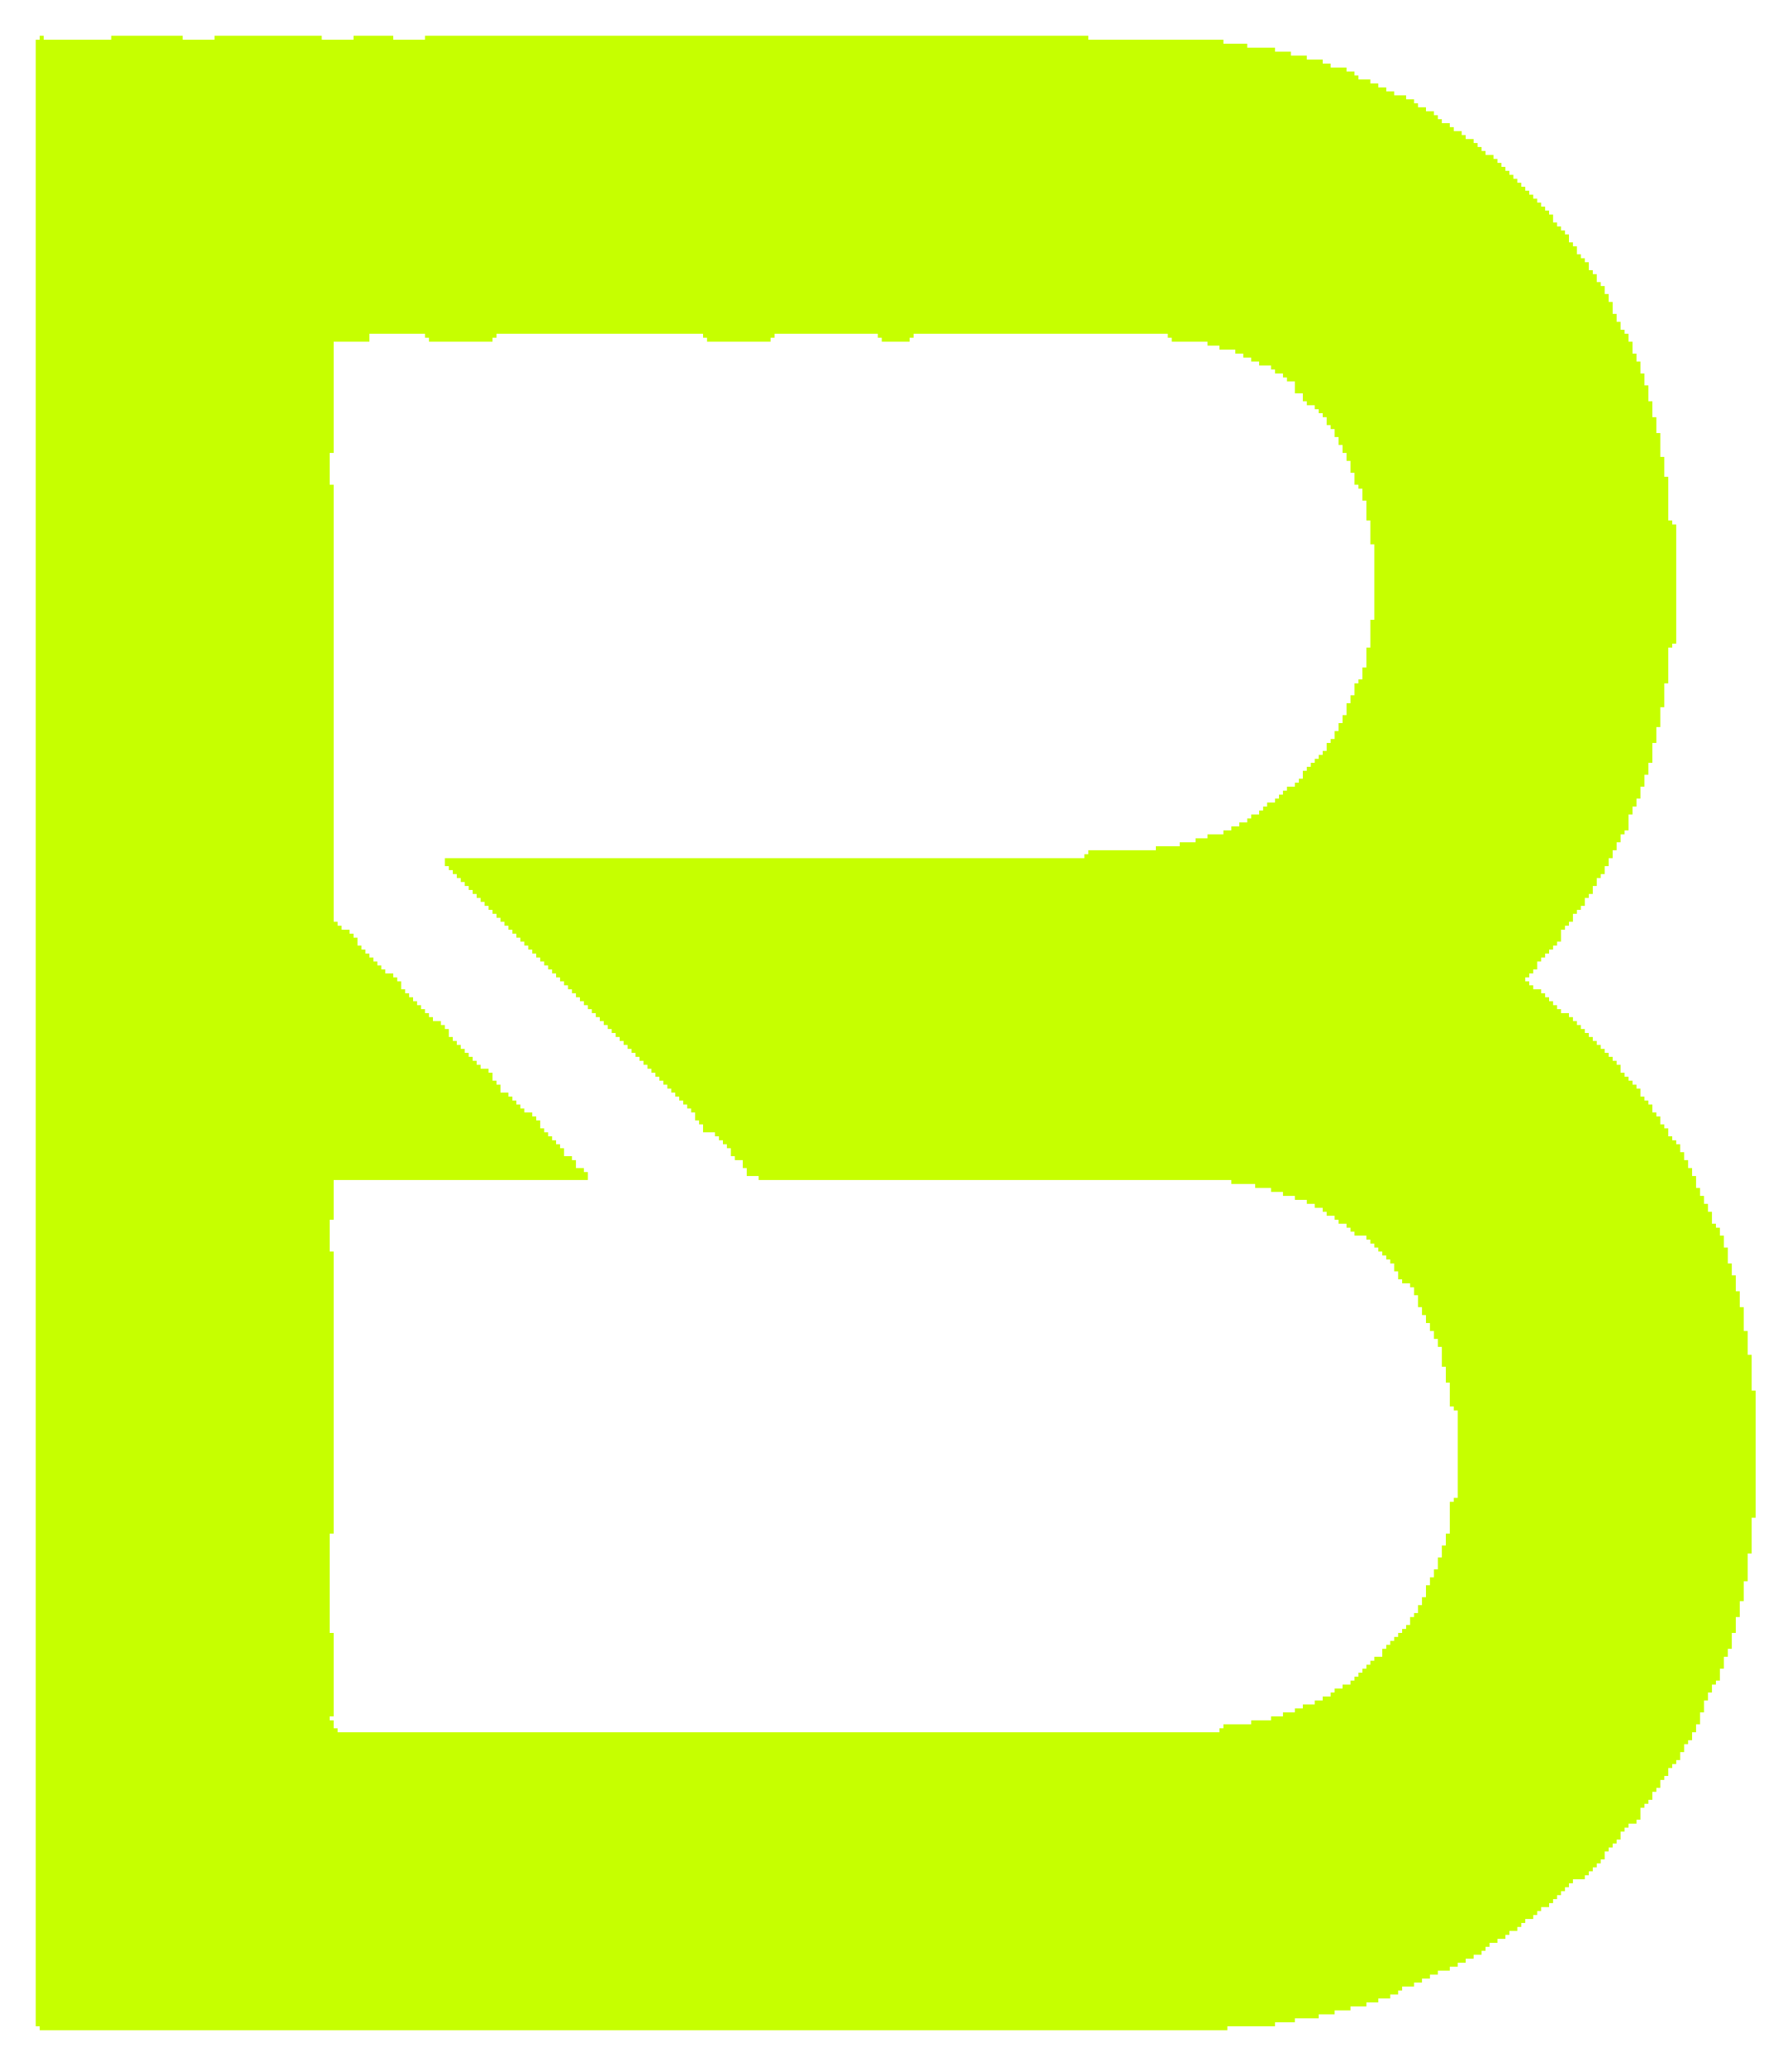
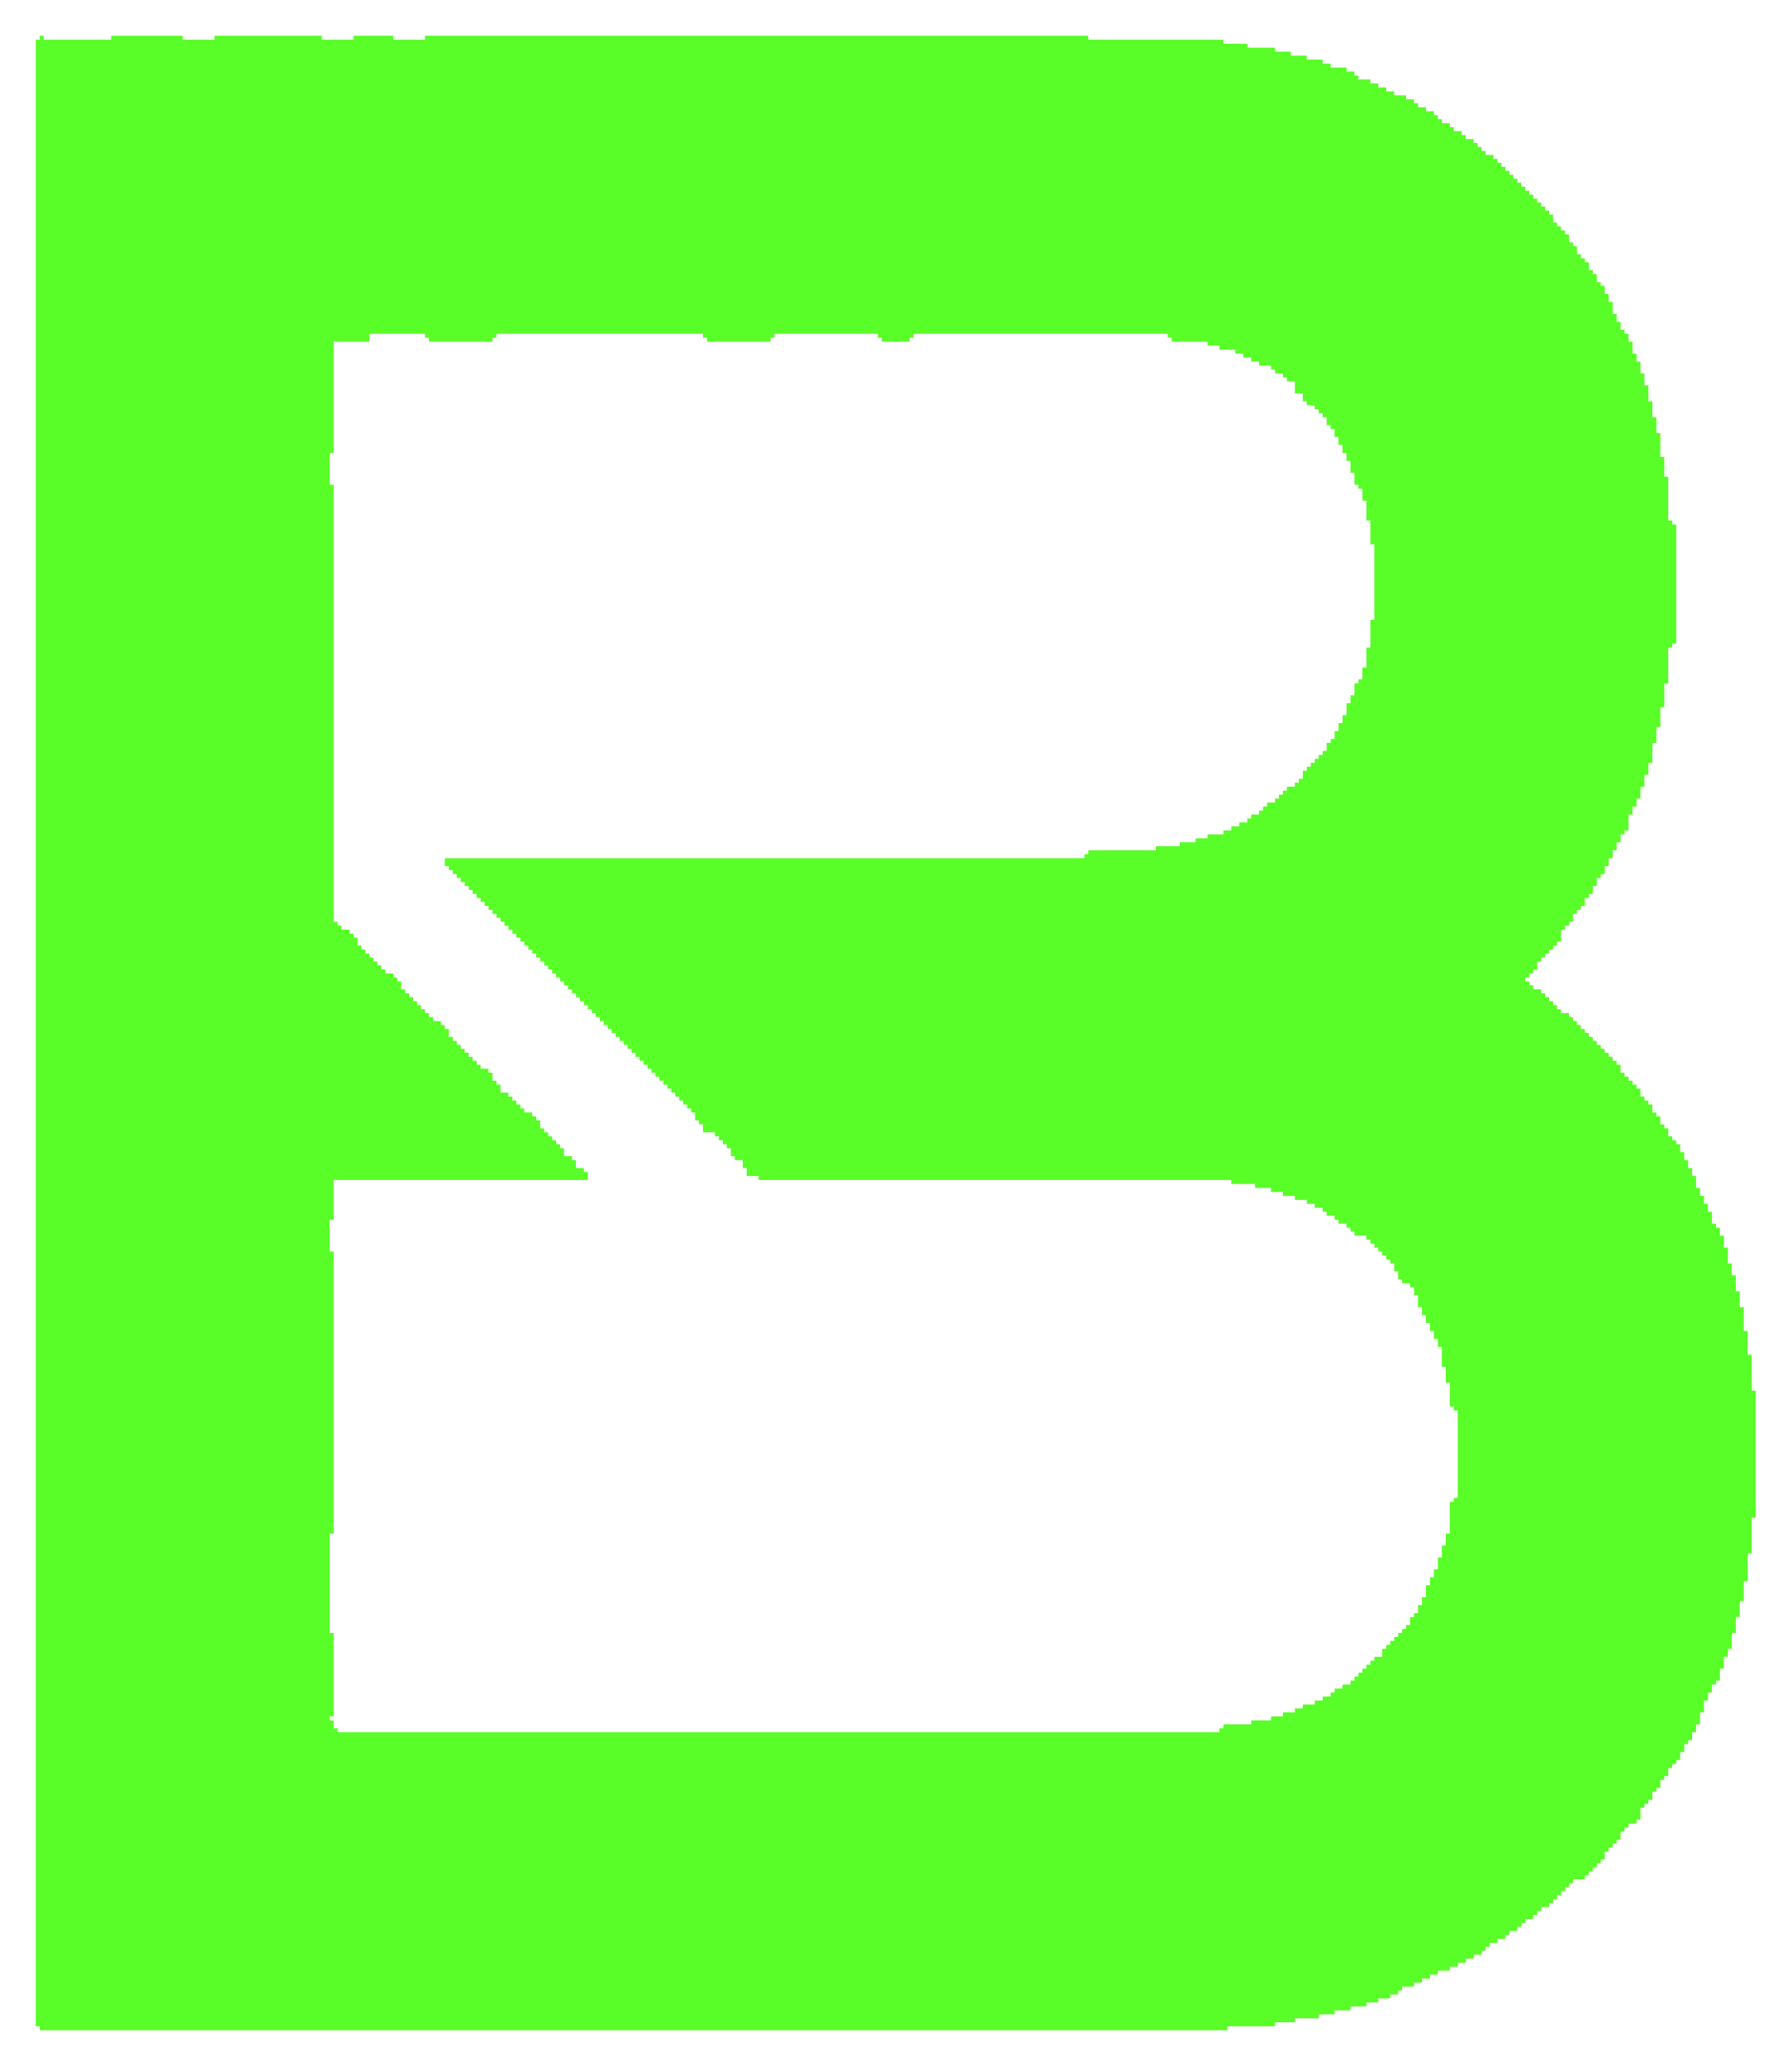
<svg xmlns="http://www.w3.org/2000/svg" width="451" height="520" viewBox="0 0 451 520">
-   <path fill="#C6FF00" d="M10 9h1v1h-1zM28 9h18v1h-18zM54 9h27v1h-27zM89 9h10v1h-10zM107 9h167v1h-167zM9 10h299v1h-299zM9 11h305v1h-305zM9 12h312v1h-312zM9 13h316v1h-316zM9 14h320v1h-320zM9 15h324v1h-324zM9 16h326v1h-326zM9 17h330v1h-330zM9 18h332v1h-332zM9 19h333v1h-333zM9 20h336v1h-336zM9 21h338v1h-338zM9 22h340v1h-340zM9 23h342v1h-342zM9 24h345v1h-345zM9 25h347v1h-347zM9 26h348v1h-348zM9 27h350v1h-350zM9 28h352v1h-352zM9 29h353v1h-353zM9 30h354v1h-354zM9 31h356v1h-356zM9 32h357v1h-357zM9 33h359v1h-359zM9 34h360v1h-360zM9 35h362v1h-362zM9 36h363v1h-363zM9 37h364v1h-364zM9 38h365v1h-365zM9 39h367v1h-367zM9 40h368v1h-368zM9 41h369v1h-369zM9 42h370v1h-370zM9 43h371v1h-371zM9 44h372v1h-372zM9 45h373v1h-373zM9 46h374v1h-374zM9 47h375v1h-375zM9 48h376v1h-376zM9 49h377v1h-377zM9 50h378v1h-378zM9 51h379v1h-379zM9 52h380v1h-380zM9 53h381v1h-381zM9 54h382v1h-382zM9 55h382v1h-382zM9 56h383v1h-383zM9 57h384v1h-384zM9 58h385v1h-385zM9 59h386v1h-386zM9 60h386v1h-386zM9 61h387v1h-387zM9 62h388v1h-388zM9 63h388v1h-388zM9 64h389v1h-389zM9 65h390v1h-390zM9 66h391v1h-391zM9 67h391v1h-391zM9 68h392v1h-392zM9 69h393v1h-393zM9 70h393v1h-393zM9 71h394v1h-394zM9 72h395v1h-395zM9 73h395v1h-395zM9 74h396v1h-396zM9 75h396v1h-396zM9 76h397v1h-397zM9 77h397v1h-397zM9 78h397v1h-397zM9 79h398v1h-398zM9 80h398v1h-398zM9 81h399v1h-399zM9 82h399v1h-399zM9 83h400v1h-400zM9 84h84v1h-84zM107 84h18v1h-18zM177 84h18v1h-18zM221 84h9v1h-9zM294 84h116v1h-116zM9 85h84v1h-84zM108 85h16v1h-16zM178 85h16v1h-16zM222 85h7v1h-7zM295 85h115v1h-115zM9 86h75v1h-75zM304 86h107v1h-107zM9 87h75v1h-75zM307 87h104v1h-104zM9 88h75v1h-75zM311 88h100v1h-100zM9 89h75v1h-75zM313 89h99v1h-99zM9 90h75v1h-75zM315 90h97v1h-97zM9 91h75v1h-75zM317 91h96v1h-96zM9 92h75v1h-75zM320 92h93v1h-93zM9 93h75v1h-75zM321 93h92v1h-92zM9 94h75v1h-75zM323 94h91v1h-91zM9 95h75v1h-75zM324 95h90v1h-90zM9 96h75v1h-75zM326 96h88v1h-88zM9 97h75v1h-75zM326 97h89v1h-89zM9 98h75v1h-75zM326 98h89v1h-89zM9 99h75v1h-75zM328 99h87v1h-87zM9 100h75v1h-75zM328 100h87v1h-87zM9 101h75v1h-75zM329 101h87v1h-87zM9 102h75v1h-75zM331 102h85v1h-85zM9 103h75v1h-75zM332 103h84v1h-84zM9 104h75v1h-75zM333 104h83v1h-83zM9 105h75v1h-75zM334 105h83v1h-83zM9 106h75v1h-75zM334 106h83v1h-83zM9 107h75v1h-75zM335 107h82v1h-82zM9 108h75v1h-75zM336 108h81v1h-81zM9 109h75v1h-75zM336 109h82v1h-82zM9 110h75v1h-75zM337 110h81v1h-81zM9 111h75v1h-75zM337 111h81v1h-81zM9 112h75v1h-75zM338 112h80v1h-80zM9 113h75v1h-75zM338 113h80v1h-80zM9 114h74v1h-74zM339 114h79v1h-79zM9 115h74v1h-74zM339 115h80v1h-80zM9 116h74v1h-74zM340 116h79v1h-79zM9 117h74v1h-74zM340 117h79v1h-79zM9 118h74v1h-74zM340 118h79v1h-79zM9 119h74v1h-74zM341 119h78v1h-78zM9 120h74v1h-74zM341 120h79v1h-79zM9 121h74v1h-74zM341 121h79v1h-79zM9 122h75v1h-75zM342 122h78v1h-78zM9 123h75v1h-75zM343 123h77v1h-77zM9 124h75v1h-75zM343 124h77v1h-77zM9 125h75v1h-75zM343 125h77v1h-77zM9 126h75v1h-75zM344 126h76v1h-76zM9 127h75v1h-75zM344 127h76v1h-76zM9 128h75v1h-75zM344 128h76v1h-76zM9 129h75v1h-75zM344 129h76v1h-76zM9 130h75v1h-75zM344 130h76v1h-76zM9 131h75v1h-75zM345 131h76v1h-76zM9 132h75v1h-75zM345 132h77v1h-77zM9 133h75v1h-75zM345 133h77v1h-77zM9 134h75v1h-75zM345 134h77v1h-77zM9 135h75v1h-75zM345 135h77v1h-77zM9 136h75v1h-75zM345 136h77v1h-77zM9 137h75v1h-75zM346 137h76v1h-76zM9 138h75v1h-75zM346 138h76v1h-76zM9 139h75v1h-75zM346 139h76v1h-76zM9 140h75v1h-75zM346 140h76v1h-76zM9 141h75v1h-75zM346 141h76v1h-76zM9 142h75v1h-75zM346 142h76v1h-76zM9 143h75v1h-75zM346 143h76v1h-76zM9 144h75v1h-75zM346 144h76v1h-76zM9 145h75v1h-75zM346 145h76v1h-76zM9 146h75v1h-75zM346 146h76v1h-76zM9 147h75v1h-75zM346 147h76v1h-76zM9 148h75v1h-75zM346 148h76v1h-76zM9 149h75v1h-75zM346 149h76v1h-76zM9 150h75v1h-75zM346 150h76v1h-76zM9 151h75v1h-75zM346 151h76v1h-76zM9 152h75v1h-75zM346 152h76v1h-76zM9 153h75v1h-75zM346 153h76v1h-76zM9 154h75v1h-75zM346 154h76v1h-76zM9 155h75v1h-75zM346 155h76v1h-76zM9 156h75v1h-75zM345 156h77v1h-77zM9 157h75v1h-75zM345 157h77v1h-77zM9 158h75v1h-75zM345 158h77v1h-77zM9 159h75v1h-75zM345 159h77v1h-77zM9 160h75v1h-75zM345 160h77v1h-77zM9 161h75v1h-75zM345 161h77v1h-77zM9 162h75v1h-75zM345 162h76v1h-76zM9 163h75v1h-75zM344 163h76v1h-76zM9 164h75v1h-75zM344 164h76v1h-76zM9 165h75v1h-75zM344 165h76v1h-76zM9 166h75v1h-75zM344 166h76v1h-76zM9 167h75v1h-75zM344 167h76v1h-76zM9 168h75v1h-75zM343 168h77v1h-77zM9 169h75v1h-75zM343 169h77v1h-77zM9 170h75v1h-75zM343 170h77v1h-77zM9 171h75v1h-75zM342 171h78v1h-78zM9 172h75v1h-75zM341 172h78v1h-78zM9 173h75v1h-75zM341 173h78v1h-78zM9 174h75v1h-75zM341 174h78v1h-78zM9 175h75v1h-75zM340 175h79v1h-79zM9 176h75v1h-75zM340 176h79v1h-79zM9 177h75v1h-75zM339 177h80v1h-80zM9 178h75v1h-75zM339 178h79v1h-79zM9 179h75v1h-75zM339 179h79v1h-79zM9 180h75v1h-75zM338 180h80v1h-80zM9 181h75v1h-75zM338 181h80v1h-80zM9 182h75v1h-75zM337 182h81v1h-81zM9 183h75v1h-75zM337 183h80v1h-80zM9 184h75v1h-75zM336 184h81v1h-81zM9 185h75v1h-75zM336 185h81v1h-81zM9 186h75v1h-75zM335 186h82v1h-82zM9 187h75v1h-75zM334 187h82v1h-82zM9 188h75v1h-75zM334 188h82v1h-82zM9 189h75v1h-75zM333 189h83v1h-83zM9 190h75v1h-75zM332 190h84v1h-84zM9 191h75v1h-75zM331 191h85v1h-85zM9 192h75v1h-75zM330 192h85v1h-85zM9 193h75v1h-75zM329 193h86v1h-86zM9 194h75v1h-75zM328 194h87v1h-87zM9 195h75v1h-75zM328 195h86v1h-86zM9 196h75v1h-75zM327 196h87v1h-87zM9 197h75v1h-75zM326 197h88v1h-88zM9 198h75v1h-75zM324 198h89v1h-89zM9 199h75v1h-75zM323 199h90v1h-90zM9 200h75v1h-75zM322 200h91v1h-91zM9 201h75v1h-75zM321 201h91v1h-91zM9 202h75v1h-75zM319 202h93v1h-93zM9 203h75v1h-75zM318 203h93v1h-93zM9 204h75v1h-75zM317 204h94v1h-94zM9 205h75v1h-75zM315 205h95v1h-95zM9 206h75v1h-75zM314 206h96v1h-96zM9 207h75v1h-75zM312 207h98v1h-98zM9 208h75v1h-75zM310 208h100v1h-100zM9 209h75v1h-75zM308 209h101v1h-101zM9 210h75v1h-75zM304 210h104v1h-104zM9 211h75v1h-75zM301 211h107v1h-107zM9 212h75v1h-75zM297 212h110v1h-110zM9 213h75v1h-75zM291 213h116v1h-116zM9 214h75v1h-75zM274 214h132v1h-132zM9 215h75v1h-75zM273 215h133v1h-133zM9 216h75v1h-75zM112 216h293v1h-293zM9 217h75v1h-75zM112 217h293v1h-293zM9 218h75v1h-75zM113 218h291v1h-291zM9 219h75v1h-75zM114 219h290v1h-290zM9 220h75v1h-75zM115 220h288v1h-288zM9 221h75v1h-75zM116 221h286v1h-286zM9 222h75v1h-75zM117 222h285v1h-285zM9 223h75v1h-75zM118 223h283v1h-283zM9 224h75v1h-75zM119 224h282v1h-282zM9 225h75v1h-75zM120 225h280v1h-280zM9 226h75v1h-75zM121 226h278v1h-278zM9 227h75v1h-75zM122 227h277v1h-277zM9 228h75v1h-75zM123 228h275v1h-275zM9 229h75v1h-75zM124 229h273v1h-273zM9 230h75v1h-75zM125 230h271v1h-271zM9 231h75v1h-75zM126 231h270v1h-270zM9 232h76v1h-76zM127 232h268v1h-268zM9 233h77v1h-77zM128 233h266v1h-266zM9 234h79v1h-79zM129 234h264v1h-264zM9 235h80v1h-80zM130 235h263v1h-263zM9 236h81v1h-81zM131 236h262v1h-262zM9 237h81v1h-81zM132 237h260v1h-260zM9 238h82v1h-82zM133 238h258v1h-258zM9 239h83v1h-83zM134 239h256v1h-256zM9 240h84v1h-84zM135 240h254v1h-254zM9 241h85v1h-85zM136 241h252v1h-252zM9 242h86v1h-86zM137 242h250v1h-250zM9 243h87v1h-87zM138 243h249v1h-249zM9 244h88v1h-88zM139 244h247v1h-247zM9 245h90v1h-90zM140 245h245v1h-245zM9 246h91v1h-91zM141 246h243v1h-243zM9 247h92v1h-92zM142 247h243v1h-243zM9 248h92v1h-92zM143 248h243v1h-243zM9 249h93v1h-93zM144 249h244v1h-244zM9 250h94v1h-94zM145 250h244v1h-244zM9 251h95v1h-95zM146 251h244v1h-244zM9 252h96v1h-96zM147 252h244v1h-244zM9 253h97v1h-97zM148 253h244v1h-244zM9 254h98v1h-98zM149 254h244v1h-244zM9 255h99v1h-99zM150 255h245v1h-245zM9 256h100v1h-100zM151 256h245v1h-245zM9 257h102v1h-102zM152 257h245v1h-245zM9 258h103v1h-103zM153 258h245v1h-245zM9 259h104v1h-104zM154 259h245v1h-245zM9 260h104v1h-104zM155 260h245v1h-245zM9 261h105v1h-105zM156 261h245v1h-245zM9 262h106v1h-106zM157 262h245v1h-245zM9 263h107v1h-107zM158 263h245v1h-245zM9 264h108v1h-108zM159 264h245v1h-245zM9 265h109v1h-109zM160 265h245v1h-245zM9 266h110v1h-110zM161 266h245v1h-245zM9 267h111v1h-111zM162 267h245v1h-245zM9 268h112v1h-112zM163 268h245v1h-245zM9 269h114v1h-114zM164 269h244v1h-244zM9 270h115v1h-115zM165 270h244v1h-244zM9 271h115v1h-115zM166 271h244v1h-244zM9 272h116v1h-116zM167 272h244v1h-244zM9 273h117v1h-117zM168 273h244v1h-244zM9 274h117v1h-117zM169 274h244v1h-244zM9 275h119v1h-119zM170 275h243v1h-243zM9 276h120v1h-120zM171 276h243v1h-243zM9 277h121v1h-121zM172 277h243v1h-243zM9 278h122v1h-122zM173 278h243v1h-243zM9 279h123v1h-123zM174 279h242v1h-242zM9 280h125v1h-125zM175 280h242v1h-242zM9 281h126v1h-126zM175 281h243v1h-243zM9 282h127v1h-127zM176 282h242v1h-242zM9 283h127v1h-127zM177 283h242v1h-242zM9 284h128v1h-128zM177 284h243v1h-243zM9 285h129v1h-129zM180 285h240v1h-240zM9 286h130v1h-130zM181 286h240v1h-240zM9 287h131v1h-131zM182 287h240v1h-240zM9 288h132v1h-132zM183 288h240v1h-240zM9 289h133v1h-133zM184 289h239v1h-239zM9 290h133v1h-133zM184 290h240v1h-240zM9 291h135v1h-135zM185 291h239v1h-239zM9 292h136v1h-136zM187 292h238v1h-238zM9 293h136v1h-136zM187 293h238v1h-238zM9 294h138v1h-138zM188 294h238v1h-238zM9 295h139v1h-139zM188 295h238v1h-238zM9 296h139v1h-139zM191 296h236v1h-236zM9 297h75v1h-75zM310 297h117v1h-117zM9 298h75v1h-75zM316 298h111v1h-111zM9 299h75v1h-75zM320 299h108v1h-108zM9 300h75v1h-75zM323 300h105v1h-105zM9 301h75v1h-75zM326 301h103v1h-103zM9 302h75v1h-75zM329 302h100v1h-100zM9 303h75v1h-75zM331 303h99v1h-99zM9 304h75v1h-75zM333 304h97v1h-97zM9 305h75v1h-75zM334 305h97v1h-97zM9 306h75v1h-75zM336 306h95v1h-95zM9 307h74v1h-74zM337 307h94v1h-94zM9 308h74v1h-74zM339 308h93v1h-93zM9 309h74v1h-74zM340 309h93v1h-93zM9 310h74v1h-74zM341 310h92v1h-92zM9 311h74v1h-74zM344 311h90v1h-90zM9 312h74v1h-74zM345 312h89v1h-89zM9 313h74v1h-74zM346 313h88v1h-88zM9 314h74v1h-74zM347 314h88v1h-88zM9 315h75v1h-75zM348 315h87v1h-87zM9 316h75v1h-75zM349 316h86v1h-86zM9 317h75v1h-75zM350 317h85v1h-85zM9 318h75v1h-75zM351 318h85v1h-85zM9 319h75v1h-75zM351 319h85v1h-85zM9 320h75v1h-75zM352 320h84v1h-84zM9 321h75v1h-75zM352 321h85v1h-85zM9 322h75v1h-75zM353 322h84v1h-84zM9 323h75v1h-75zM355 323h82v1h-82zM9 324h75v1h-75zM356 324h81v1h-81zM9 325h75v1h-75zM356 325h82v1h-82zM9 326h75v1h-75zM357 326h81v1h-81zM9 327h75v1h-75zM357 327h81v1h-81zM9 328h75v1h-75zM357 328h81v1h-81zM9 329h75v1h-75zM358 329h81v1h-81zM9 330h75v1h-75zM358 330h81v1h-81zM9 331h75v1h-75zM359 331h80v1h-80zM9 332h75v1h-75zM359 332h80v1h-80zM9 333h75v1h-75zM360 333h79v1h-79zM9 334h75v1h-75zM360 334h79v1h-79zM9 335h75v1h-75zM361 335h79v1h-79zM9 336h75v1h-75zM361 336h79v1h-79zM9 337h75v1h-75zM362 337h78v1h-78zM9 338h75v1h-75zM362 338h78v1h-78zM9 339h75v1h-75zM363 339h77v1h-77zM9 340h75v1h-75zM363 340h77v1h-77zM9 341h75v1h-75zM363 341h78v1h-78zM9 342h75v1h-75zM363 342h78v1h-78zM9 343h75v1h-75zM363 343h78v1h-78zM9 344h75v1h-75zM364 344h77v1h-77zM9 345h75v1h-75zM364 345h77v1h-77zM9 346h75v1h-75zM364 346h77v1h-77zM9 347h75v1h-75zM364 347h77v1h-77zM9 348h75v1h-75zM365 348h76v1h-76zM9 349h75v1h-75zM365 349h76v1h-76zM9 350h75v1h-75zM365 350h77v1h-77zM9 351h75v1h-75zM365 351h77v1h-77zM9 352h75v1h-75zM365 352h77v1h-77zM9 353h75v1h-75zM365 353h77v1h-77zM9 354h75v1h-75zM366 354h76v1h-76zM9 355h75v1h-75zM367 355h75v1h-75zM9 356h75v1h-75zM367 356h75v1h-75zM9 357h75v1h-75zM367 357h75v1h-75zM9 358h75v1h-75zM367 358h75v1h-75zM9 359h75v1h-75zM367 359h75v1h-75zM9 360h75v1h-75zM367 360h75v1h-75zM9 361h75v1h-75zM367 361h75v1h-75zM9 362h75v1h-75zM367 362h75v1h-75zM9 363h75v1h-75zM367 363h75v1h-75zM9 364h75v1h-75zM367 364h75v1h-75zM9 365h75v1h-75zM367 365h75v1h-75zM9 366h75v1h-75zM367 366h75v1h-75zM9 367h75v1h-75zM367 367h75v1h-75zM9 368h75v1h-75zM367 368h75v1h-75zM9 369h75v1h-75zM367 369h75v1h-75zM9 370h75v1h-75zM367 370h75v1h-75zM9 371h75v1h-75zM367 371h75v1h-75zM9 372h75v1h-75zM367 372h75v1h-75zM9 373h75v1h-75zM367 373h75v1h-75zM9 374h75v1h-75zM367 374h75v1h-75zM9 375h75v1h-75zM367 375h75v1h-75zM9 376h75v1h-75zM367 376h75v1h-75zM9 377h75v1h-75zM366 377h76v1h-76zM9 378h75v1h-75zM365 378h77v1h-77zM9 379h75v1h-75zM365 379h77v1h-77zM9 380h75v1h-75zM365 380h77v1h-77zM9 381h75v1h-75zM365 381h77v1h-77zM9 382h75v1h-75zM365 382h76v1h-76zM9 383h75v1h-75zM365 383h76v1h-76zM9 384h75v1h-75zM365 384h76v1h-76zM9 385h75v1h-75zM365 385h76v1h-76zM9 386h74v1h-74zM364 386h77v1h-77zM9 387h74v1h-74zM364 387h77v1h-77zM9 388h74v1h-74zM364 388h77v1h-77zM9 389h74v1h-74zM363 389h78v1h-78zM9 390h74v1h-74zM363 390h78v1h-78zM9 391h74v1h-74zM363 391h77v1h-77zM9 392h74v1h-74zM362 392h78v1h-78zM9 393h74v1h-74zM362 393h78v1h-78zM9 394h74v1h-74zM362 394h78v1h-78zM9 395h74v1h-74zM361 395h79v1h-79zM9 396h74v1h-74zM361 396h79v1h-79zM9 397h74v1h-74zM360 397h80v1h-80zM9 398h74v1h-74zM360 398h79v1h-79zM9 399h74v1h-74zM359 399h80v1h-80zM9 400h74v1h-74zM359 400h80v1h-80zM9 401h74v1h-74zM359 401h80v1h-80zM9 402h74v1h-74zM358 402h81v1h-81zM9 403h74v1h-74zM358 403h80v1h-80zM9 404h74v1h-74zM357 404h81v1h-81zM9 405h74v1h-74zM357 405h81v1h-81zM9 406h74v1h-74zM356 406h82v1h-82zM9 407h74v1h-74zM355 407h82v1h-82zM9 408h74v1h-74zM355 408h82v1h-82zM9 409h74v1h-74zM354 409h83v1h-83zM9 410h74v1h-74zM353 410h84v1h-84zM9 411h75v1h-75zM352 411h84v1h-84zM9 412h75v1h-75zM351 412h85v1h-85zM9 413h75v1h-75zM350 413h86v1h-86zM9 414h75v1h-75zM349 414h87v1h-87zM9 415h75v1h-75zM348 415h87v1h-87zM9 416h75v1h-75zM348 416h87v1h-87zM9 417h75v1h-75zM346 417h88v1h-88zM9 418h75v1h-75zM345 418h89v1h-89zM9 419h75v1h-75zM344 419h90v1h-90zM9 420h75v1h-75zM343 420h90v1h-90zM9 421h75v1h-75zM342 421h91v1h-91zM9 422h75v1h-75zM341 422h92v1h-92zM9 423h75v1h-75zM340 423h92v1h-92zM9 424h75v1h-75zM338 424h93v1h-93zM9 425h75v1h-75zM336 425h95v1h-95zM9 426h75v1h-75zM335 426h95v1h-95zM9 427h75v1h-75zM333 427h97v1h-97zM9 428h75v1h-75zM331 428h98v1h-98zM9 429h75v1h-75zM328 429h101v1h-101zM9 430h75v1h-75zM326 430h103v1h-103zM9 431h75v1h-75zM323 431h105v1h-105zM9 432h74v1h-74zM320 432h108v1h-108zM9 433h75v1h-75zM315 433h113v1h-113zM9 434h75v1h-75zM308 434h119v1h-119zM9 435h76v1h-76zM307 435h120v1h-120zM9 436h417v1h-417zM9 437h417v1h-417zM9 438h416v1h-416zM9 439h415v1h-415zM9 440h415v1h-415zM9 441h414v1h-414zM9 442h414v1h-414zM9 443h413v1h-413zM9 444h412v1h-412zM9 445h411v1h-411zM9 446h411v1h-411zM9 447h410v1h-410zM9 448h409v1h-409zM9 449h409v1h-409zM9 450h408v1h-408zM9 451h407v1h-407zM9 452h407v1h-407zM9 453h406v1h-406zM9 454h405v1h-405zM9 455h404v1h-404zM9 456h404v1h-404zM9 457h404v1h-404zM9 458h403v1h-403zM9 459h401v1h-401zM9 460h400v1h-400zM9 461h399v1h-399zM9 462h399v1h-399zM9 463h398v1h-398zM9 464h397v1h-397zM9 465h396v1h-396zM9 466h395v1h-395zM9 467h395v1h-395zM9 468h394v1h-394zM9 469h393v1h-393zM9 470h392v1h-392zM9 471h391v1h-391zM9 472h390v1h-390zM9 473h387v1h-387zM9 474h386v1h-386zM9 475h385v1h-385zM9 476h384v1h-384zM9 477h383v1h-383zM9 478h382v1h-382zM9 479h381v1h-381zM9 480h379v1h-379zM9 481h378v1h-378zM9 482h377v1h-377zM9 483h375v1h-375zM9 484h374v1h-374zM9 485h373v1h-373zM9 486h371v1h-371zM9 487h370v1h-370zM9 488h368v1h-368zM9 489h366v1h-366zM9 490h365v1h-365zM9 491h364v1h-364zM9 492h362v1h-362zM9 493h360v1h-360zM9 494h358v1h-358zM9 495h356v1h-356zM9 496h353v1h-353zM9 497h351v1h-351zM9 498h349v1h-349zM9 499h347v1h-347zM9 500h344v1h-344zM9 501h343v1h-343zM9 502h341v1h-341zM9 503h338v1h-338zM9 504h335v1h-335zM9 505h331v1h-331zM9 506h327v1h-327zM9 507h323v1h-323zM9 508h317v1h-317zM9 509h312v1h-312zM10 510h299v1h-299z" />
+   <path fill="#59FD27" d="M10 9h1v1h-1zM28 9h18v1h-18zM54 9h27v1h-27zM89 9h10v1h-10zM107 9h167v1h-167zM9 10h299v1h-299zM9 11h305v1h-305zM9 12h312v1h-312zM9 13h316v1h-316zM9 14h320v1h-320zM9 15h324v1h-324zM9 16h326v1h-326zM9 17h330v1h-330zM9 18h332v1h-332zM9 19h333v1h-333zM9 20h336v1h-336zM9 21h338v1h-338zM9 22h340v1h-340zM9 23h342v1h-342zM9 24h345v1h-345zM9 25h347v1h-347zM9 26h348v1h-348zM9 27h350v1h-350zM9 28h352v1h-352zM9 29h353v1h-353zM9 30h354v1h-354zM9 31h356v1h-356zM9 32h357v1h-357zM9 33h359v1h-359zM9 34h360v1h-360zM9 35h362v1h-362zM9 36h363v1h-363zM9 37h364v1h-364zM9 38h365v1h-365zM9 39h367v1h-367zM9 40h368v1h-368zM9 41h369v1h-369zM9 42h370v1h-370zM9 43h371v1h-371zM9 44h372v1h-372zM9 45h373v1h-373zM9 46h374v1h-374zM9 47h375v1h-375zM9 48h376v1h-376zM9 49h377v1h-377zM9 50h378v1h-378zM9 51h379v1h-379zM9 52h380v1h-380zM9 53h381v1h-381zM9 54h382v1h-382zM9 55h382v1h-382zM9 56h383v1h-383zM9 57h384v1h-384zM9 58h385v1h-385zM9 59h386v1h-386zM9 60h386v1h-386zM9 61h387v1h-387zM9 62h388v1h-388zM9 63h388v1h-388zM9 64h389v1h-389zM9 65h390v1h-390zM9 66h391v1h-391zM9 67h391v1h-391zM9 68h392v1h-392zM9 69h393v1h-393zM9 70h393v1h-393zM9 71h394v1h-394zM9 72h395v1h-395zM9 73h395v1h-395zM9 74h396v1h-396zM9 75h396v1h-396zM9 76h397v1h-397zM9 77h397v1h-397zM9 78h397v1h-397zM9 79h398v1h-398zM9 80h398v1h-398zM9 81h399v1h-399zM9 82h399v1h-399zM9 83h400v1h-400zM9 84h84v1h-84zM107 84h18v1h-18zM177 84h18v1h-18zM221 84h9v1h-9zM294 84h116v1h-116zM9 85h84v1h-84zM108 85h16v1h-16zM178 85h16v1h-16zM222 85h7v1h-7zM295 85h115v1h-115zM9 86h75v1h-75zM304 86h107v1h-107zM9 87h75v1h-75zM307 87h104v1h-104zM9 88h75v1h-75zM311 88h100v1h-100zM9 89h75v1h-75zM313 89h99v1h-99zM9 90h75v1h-75zM315 90h97v1h-97zM9 91h75v1h-75zM317 91h96v1h-96zM9 92h75v1h-75zM320 92h93v1h-93zM9 93h75v1h-75zM321 93h92v1h-92zM9 94h75v1h-75zM323 94h91v1h-91zM9 95h75v1h-75zM324 95h90v1h-90zM9 96h75v1h-75zM326 96h88v1h-88zM9 97h75v1h-75zM326 97h89v1h-89zM9 98h75v1h-75zM326 98h89v1h-89zM9 99h75v1h-75zM328 99h87v1h-87zM9 100h75v1h-75zM328 100h87v1h-87zM9 101h75v1h-75zM329 101h87v1h-87zM9 102h75v1h-75zM331 102h85v1h-85zM9 103h75v1h-75zM332 103h84v1h-84zM9 104h75v1h-75zM333 104h83v1h-83zM9 105h75v1h-75zM334 105h83v1h-83zM9 106h75v1h-75zM334 106h83v1h-83zM9 107h75v1h-75zM335 107h82v1h-82zM9 108h75v1h-75zM336 108h81v1h-81zM9 109h75v1h-75zM336 109h82v1h-82zM9 110h75v1h-75zM337 110h81v1h-81zM9 111h75v1h-75zM337 111h81v1h-81zM9 112h75v1h-75zM338 112h80v1h-80zM9 113h75v1h-75zM338 113h80v1h-80zM9 114h74v1h-74zM339 114h79v1h-79zM9 115h74v1h-74zM339 115h80v1h-80zM9 116h74v1h-74zM340 116h79v1h-79zM9 117h74v1h-74zM340 117h79v1h-79zM9 118h74v1h-74zM340 118h79v1h-79zM9 119h74v1h-74zM341 119h78v1h-78zM9 120h74v1h-74zM341 120h79v1h-79zM9 121h74v1h-74zM341 121h79v1h-79zM9 122h75v1h-75zM342 122h78v1h-78zM9 123h75v1h-75zM343 123h77v1h-77zM9 124h75v1h-75zM343 124h77v1h-77zM9 125h75v1h-75zM343 125h77v1h-77zM9 126h75v1h-75zM344 126h76v1h-76zM9 127h75v1h-75zM344 127h76v1h-76zM9 128h75v1h-75zM344 128h76v1h-76zM9 129h75v1h-75zM344 129h76v1h-76zM9 130h75v1h-75zM344 130h76v1h-76zM9 131h75v1h-75zM345 131h76v1h-76zM9 132h75v1h-75zM345 132h77v1h-77zM9 133h75v1h-75zM345 133h77v1h-77zM9 134h75v1h-75zM345 134h77v1h-77zM9 135h75v1h-75zM345 135h77v1h-77zM9 136h75v1h-75zM345 136h77v1h-77zM9 137h75v1h-75zM346 137h76v1h-76zM9 138h75v1h-75zM346 138h76v1h-76zM9 139h75v1h-75zM346 139h76v1h-76zM9 140h75v1h-75zM346 140h76v1h-76zM9 141h75v1h-75zM346 141h76v1h-76zM9 142h75v1h-75zM346 142h76v1h-76zM9 143h75v1h-75zM346 143h76v1h-76zM9 144h75v1h-75zM346 144h76v1h-76zM9 145h75v1h-75zM346 145h76v1h-76zM9 146h75v1h-75zM346 146h76v1h-76zM9 147h75v1h-75zM346 147h76v1h-76zM9 148h75v1h-75zM346 148h76v1h-76zM9 149h75v1h-75zM346 149h76v1h-76zM9 150h75v1h-75zM346 150h76v1h-76zM9 151h75v1h-75zM346 151h76v1h-76zM9 152h75v1h-75zM346 152h76v1h-76zM9 153h75v1h-75zM346 153h76v1h-76zM9 154h75v1h-75zM346 154h76v1h-76zM9 155h75v1h-75zM346 155h76v1h-76zM9 156h75v1h-75zM345 156h77v1h-77zM9 157h75v1h-75zM345 157h77v1h-77zM9 158h75v1h-75zM345 158h77v1h-77zM9 159h75v1h-75zM345 159h77v1h-77zM9 160h75v1h-75zM345 160h77v1h-77zM9 161h75v1h-75zM345 161h77v1h-77zM9 162h75v1h-75zM345 162h76v1h-76zM9 163h75v1h-75zM344 163h76v1h-76zM9 164h75v1h-75zM344 164h76v1h-76zM9 165h75v1h-75zM344 165h76v1h-76zM9 166h75v1h-75zM344 166h76v1h-76zM9 167h75v1h-75zM344 167h76v1h-76zM9 168h75v1h-75zM343 168h77v1h-77zM9 169h75v1h-75zM343 169h77v1h-77zM9 170h75v1h-75zM343 170h77v1h-77zM9 171h75v1h-75zM342 171h78v1h-78zM9 172h75v1h-75zM341 172h78v1h-78zM9 173h75v1h-75zM341 173h78v1h-78zM9 174h75v1h-75zM341 174h78v1h-78zM9 175h75v1h-75zM340 175h79v1h-79zM9 176h75v1h-75zM340 176h79v1h-79zM9 177h75v1h-75zM339 177h80v1h-80zM9 178h75v1h-75zM339 178h79v1h-79zM9 179h75v1h-75zM339 179h79v1h-79zM9 180h75v1h-75zM338 180h80v1h-80zM9 181h75v1h-75zM338 181h80v1h-80zM9 182h75v1h-75zM337 182h81v1h-81zM9 183h75v1h-75zM337 183h80v1h-80zM9 184h75v1h-75zM336 184h81v1h-81zM9 185h75v1h-75zM336 185h81v1h-81zM9 186h75v1h-75zM335 186h82v1h-82zM9 187h75v1h-75zM334 187h82v1h-82zM9 188h75v1h-75zM334 188h82v1h-82zM9 189h75v1h-75zM333 189h83v1h-83zM9 190h75v1h-75zM332 190h84v1h-84zM9 191h75v1h-75zM331 191h85v1h-85zM9 192h75v1h-75zM330 192h85v1h-85zM9 193h75v1h-75zM329 193h86v1h-86zM9 194h75v1h-75zM328 194h87v1h-87zM9 195h75v1h-75zM328 195h86v1h-86zM9 196h75v1h-75zM327 196h87v1h-87zM9 197h75v1h-75zM326 197h88v1h-88zM9 198h75v1h-75zM324 198h89v1h-89zM9 199h75v1h-75zM323 199h90v1h-90zM9 200h75v1h-75zM322 200h91v1h-91zM9 201h75v1h-75zM321 201h91v1h-91zM9 202h75v1h-75zM319 202h93v1h-93zM9 203h75v1h-75zM318 203h93v1h-93zM9 204h75v1h-75zM317 204h94v1h-94zM9 205h75v1h-75zM315 205h95v1h-95zM9 206h75v1h-75zM314 206h96v1h-96zM9 207h75v1h-75zM312 207h98v1h-98zM9 208h75v1h-75zM310 208h100v1h-100zM9 209h75v1h-75zM308 209h101v1h-101zM9 210h75v1h-75zM304 210h104v1h-104zM9 211h75v1h-75zM301 211h107v1h-107zM9 212h75v1h-75zM297 212h110v1h-110zM9 213h75v1h-75zM291 213h116v1h-116zM9 214h75v1h-75zM274 214h132v1h-132zM9 215h75v1h-75zM273 215h133v1h-133zM9 216h75v1h-75zM112 216h293v1h-293zM9 217h75v1h-75zM112 217h293v1h-293zM9 218h75v1h-75zM113 218h291v1h-291zM9 219h75v1h-75zM114 219h290v1h-290zM9 220h75v1h-75zM115 220h288v1h-288zM9 221h75v1h-75zM116 221h286v1h-286zM9 222h75v1h-75zM117 222h285v1h-285zM9 223h75v1h-75zM118 223h283v1h-283zM9 224h75v1h-75zM119 224h282v1h-282zM9 225h75v1h-75zM120 225h280v1h-280zM9 226h75v1h-75zM121 226h278v1h-278zM9 227h75v1h-75zM122 227h277v1h-277zM9 228h75v1h-75zM123 228h275v1h-275zM9 229h75v1h-75zM124 229h273v1h-273zM9 230h75v1h-75zM125 230h271v1h-271zM9 231h75v1h-75zM126 231h270v1h-270zM9 232h76v1h-76zM127 232h268v1h-268zM9 233h77v1h-77zM128 233h266v1h-266zM9 234h79v1h-79zM129 234h264v1h-264zM9 235h80v1h-80zM130 235h263v1h-263zM9 236h81v1h-81zM131 236h262v1h-262zM9 237h81v1h-81zM132 237h260v1h-260zM9 238h82v1h-82zM133 238h258v1h-258zM9 239h83v1h-83zM134 239h256v1h-256zM9 240h84v1h-84zM135 240h254v1h-254zM9 241h85v1h-85zM136 241h252v1h-252zM9 242h86v1h-86zM137 242h250v1h-250zM9 243h87v1h-87zM138 243h249v1h-249zM9 244h88v1h-88zM139 244h247v1h-247zM9 245h90v1h-90zM140 245h245v1h-245zM9 246h91v1h-91zM141 246h243v1h-243zM9 247h92v1h-92zM142 247h243v1h-243zM9 248h92v1h-92zM143 248h243v1h-243zM9 249h93v1h-93zM144 249h244v1h-244zM9 250h94v1h-94zM145 250h244v1h-244zM9 251h95v1h-95zM146 251h244v1h-244zM9 252h96v1h-96zM147 252h244v1h-244zM9 253h97v1h-97zM148 253h244v1h-244zM9 254h98v1h-98zM149 254h244v1h-244zM9 255h99v1h-99zM150 255h245v1h-245zM9 256h100v1h-100zM151 256h245v1h-245zM9 257h102v1h-102zM152 257h245v1h-245zM9 258h103v1h-103zM153 258h245v1h-245zM9 259h104v1h-104zM154 259h245v1h-245zM9 260h104v1h-104zM155 260h245v1h-245zM9 261h105v1h-105zM156 261h245v1h-245zM9 262h106v1h-106zM157 262h245v1h-245zM9 263h107v1h-107zM158 263h245v1h-245zM9 264h108v1h-108zM159 264h245v1h-245zM9 265h109v1h-109zM160 265h245v1h-245zM9 266h110v1h-110zM161 266h245v1h-245zM9 267h111v1h-111zM162 267h245v1h-245zM9 268h112v1h-112zM163 268h245v1h-245zM9 269h114v1h-114zM164 269h244v1h-244zM9 270h115v1h-115zM165 270h244v1h-244zM9 271h115v1h-115zM166 271h244v1h-244zM9 272h116v1h-116zM167 272h244v1h-244zM9 273h117v1h-117zM168 273h244v1h-244zM9 274h117v1h-117zM169 274h244v1h-244zM9 275h119v1h-119zM170 275h243v1h-243zM9 276h120v1h-120zM171 276h243v1h-243zM9 277h121v1h-121zM172 277h243v1h-243zM9 278h122v1h-122zM173 278h243v1h-243zM9 279h123v1h-123zM174 279h242v1h-242zM9 280h125v1h-125zM175 280h242v1h-242zM9 281h126v1h-126zM175 281h243v1h-243zM9 282h127v1h-127zM176 282h242v1h-242zM9 283h127v1h-127zM177 283h242v1h-242zM9 284h128v1h-128zM177 284h243v1h-243zM9 285h129v1h-129zM180 285h240v1h-240zM9 286h130v1h-130zM181 286h240v1h-240zM9 287h131v1h-131zM182 287h240v1h-240zM9 288h132v1h-132zM183 288h240v1h-240zM9 289h133v1h-133zM184 289h239v1h-239zM9 290h133v1h-133zM184 290h240v1h-240zM9 291h135v1h-135zM185 291h239v1h-239zM9 292h136v1h-136zM187 292h238v1h-238zM9 293h136v1h-136zM187 293h238v1h-238zM9 294h138v1h-138zM188 294h238v1h-238zM9 295h139v1h-139zM188 295h238v1h-238zM9 296h139v1h-139zM191 296h236v1h-236zM9 297h75v1h-75zM310 297h117v1h-117zM9 298h75v1h-75zM316 298h111v1h-111zM9 299h75v1h-75zM320 299h108v1h-108zM9 300h75v1h-75zM323 300h105v1h-105zM9 301h75v1h-75zM326 301h103v1h-103zM9 302h75v1h-75zM329 302h100v1h-100zM9 303h75v1h-75zM331 303h99v1h-99zM9 304h75v1h-75zM333 304h97v1h-97zM9 305h75v1h-75zM334 305h97v1h-97zM9 306h75v1h-75zM336 306h95v1h-95zM9 307h74v1h-74zM337 307h94v1h-94zM9 308h74v1h-74zM339 308h93v1h-93zM9 309h74v1h-74zM340 309h93v1h-93zM9 310h74v1h-74zM341 310h92v1h-92zM9 311h74v1h-74zM344 311h90v1h-90zM9 312h74v1h-74zM345 312h89v1h-89zM9 313h74v1h-74zM346 313h88v1h-88zM9 314h74v1h-74zM347 314h88v1h-88zM9 315h75v1h-75zM348 315h87v1h-87zM9 316h75v1h-75zM349 316h86v1h-86zM9 317h75v1h-75zM350 317h85v1h-85zM9 318h75v1h-75zM351 318h85v1h-85zM9 319h75v1h-75zM351 319h85v1h-85zM9 320h75v1h-75zM352 320h84v1h-84zM9 321h75v1h-75zM352 321h85v1h-85zM9 322h75v1h-75zM353 322h84v1h-84zM9 323h75v1h-75zM355 323h82v1h-82zM9 324h75v1h-75zM356 324h81v1h-81zM9 325h75v1h-75zM356 325h82v1h-82zM9 326h75v1h-75zM357 326h81v1h-81zM9 327h75v1h-75zM357 327h81v1h-81zM9 328h75v1h-75zM357 328h81v1h-81zM9 329h75v1h-75zM358 329h81v1h-81zM9 330h75v1h-75zM358 330h81v1h-81zM9 331h75v1h-75zM359 331h80v1h-80zM9 332h75v1h-75zM359 332h80v1h-80zM9 333h75v1h-75zM360 333h79v1h-79zM9 334h75v1h-75zM360 334h79v1h-79zM9 335h75v1h-75zM361 335h79v1h-79zM9 336h75v1h-75zM361 336h79v1h-79zM9 337h75v1h-75zM362 337h78v1h-78zM9 338h75v1h-75zM362 338h78v1h-78zM9 339h75v1h-75zM363 339h77v1h-77zM9 340h75v1h-75zM363 340h77v1h-77zM9 341h75v1h-75zM363 341h78v1h-78zM9 342h75v1h-75zM363 342h78v1h-78zM9 343h75v1h-75zM363 343h78v1h-78zM9 344h75v1h-75zM364 344h77v1h-77zM9 345h75v1h-75zM364 345h77v1h-77zM9 346h75v1h-75zM364 346h77v1h-77zM9 347h75v1h-75zM364 347h77v1h-77zM9 348h75v1h-75zM365 348h76v1h-76zM9 349h75v1h-75zM365 349h76v1h-76zM9 350h75v1h-75zM365 350h77v1h-77zM9 351h75v1h-75zM365 351h77v1h-77zM9 352h75v1h-75zM365 352h77v1h-77zM9 353h75v1h-75zM365 353h77v1h-77zM9 354h75v1h-75zM366 354h76v1h-76zM9 355h75v1h-75zM367 355h75v1h-75zM9 356h75v1h-75zM367 356h75v1h-75zM9 357h75v1h-75zM367 357h75v1h-75zM9 358h75v1h-75zM367 358h75v1h-75zM9 359h75v1h-75zM367 359h75v1h-75zM9 360h75v1h-75zM367 360h75v1h-75zM9 361h75v1h-75zM367 361h75v1h-75zM9 362h75v1h-75zM367 362h75v1h-75zM9 363h75v1h-75zM367 363h75v1h-75zM9 364h75v1h-75zM367 364h75v1h-75zM9 365h75v1h-75zM367 365h75v1h-75zM9 366h75v1h-75zM367 366h75v1h-75zM9 367h75v1h-75zM367 367h75v1h-75zM9 368h75v1h-75zM367 368h75v1h-75zM9 369h75v1h-75zM367 369h75v1h-75zM9 370h75v1h-75zM367 370h75v1h-75zM9 371h75v1h-75zM367 371h75v1h-75zM9 372h75v1h-75zM367 372h75v1h-75zM9 373h75v1h-75zM367 373h75v1h-75zM9 374h75v1h-75zM367 374h75v1h-75zM9 375h75v1h-75zM367 375h75v1h-75zM9 376h75v1h-75zM367 376h75v1h-75zM9 377h75v1h-75zM366 377h76v1h-76zM9 378h75v1h-75zM365 378h77v1h-77zM9 379h75v1h-75zM365 379h77v1h-77zM9 380h75v1h-75zM365 380h77v1h-77zM9 381h75v1h-75zM365 381h77v1h-77zM9 382h75v1h-75zM365 382h76v1h-76zM9 383h75v1h-75zM365 383h76v1h-76zM9 384h75v1h-75zM365 384h76v1h-76zM9 385h75v1h-75zM365 385h76v1h-76zM9 386h74v1h-74zM364 386h77v1h-77zM9 387h74v1h-74zM364 387h77v1h-77zM9 388h74v1h-74zM364 388h77v1h-77zM9 389h74v1h-74zM363 389h78v1h-78zM9 390h74v1h-74zM363 390h78v1h-78zM9 391h74v1h-74zM363 391h77v1h-77zM9 392h74v1h-74zM362 392h78v1h-78zM9 393h74v1h-74zM362 393h78v1h-78zM9 394h74v1h-74zM362 394h78v1h-78zM9 395h74v1h-74zM361 395h79v1h-79zM9 396h74v1h-74zM361 396h79v1h-79zM9 397h74v1h-74zM360 397h80v1h-80zM9 398h74v1h-74zM360 398h79v1h-79zM9 399h74v1h-74zM359 399h80v1h-80zM9 400h74v1h-74zM359 400h80v1h-80zM9 401h74v1h-74zM359 401h80v1h-80zM9 402h74v1h-74zM358 402h81v1h-81zM9 403h74v1h-74zM358 403h80v1h-80zM9 404h74v1h-74zM357 404h81v1h-81zM9 405h74v1h-74zM357 405h81v1h-81zM9 406h74v1h-74zM356 406h82v1h-82zM9 407h74v1h-74zM355 407h82v1h-82zM9 408h74v1h-74zM355 408h82v1h-82zM9 409h74v1h-74zM354 409h83v1h-83zM9 410h74v1h-74zM353 410h84v1h-84zM9 411h75v1h-75zM352 411h84v1h-84zM9 412h75v1h-75zM351 412h85v1h-85zM9 413h75v1h-75zM350 413h86v1h-86zM9 414h75v1h-75zM349 414h87v1h-87zM9 415h75v1h-75zM348 415h87v1h-87zM9 416h75v1h-75zM348 416h87v1h-87zM9 417h75v1h-75zM346 417h88v1h-88zM9 418h75v1h-75zM345 418h89v1h-89zM9 419h75v1h-75zM344 419h90v1h-90zM9 420h75v1h-75zM343 420h90v1h-90zM9 421h75v1h-75zM342 421h91v1h-91zM9 422h75v1h-75zM341 422h92v1h-92zM9 423h75v1h-75zM340 423h92v1h-92zM9 424h75v1h-75zM338 424h93v1h-93zM9 425h75v1h-75zM336 425h95v1h-95zM9 426h75v1h-75zM335 426h95v1h-95zM9 427h75v1h-75zM333 427h97v1h-97zM9 428h75v1h-75zM331 428h98v1h-98zM9 429h75v1h-75zM328 429h101v1h-101zM9 430h75v1h-75zM326 430h103v1h-103zM9 431h75v1h-75zM323 431h105v1h-105zM9 432h74v1h-74zM320 432h108v1h-108zM9 433h75v1h-75zM315 433h113v1h-113zM9 434h75v1h-75zM308 434h119v1h-119zM9 435h76v1h-76zM307 435h120v1h-120zM9 436h417v1h-417zM9 437h417v1h-417zM9 438h416v1h-416zM9 439h415v1h-415zM9 440h415v1h-415zM9 441h414v1h-414zM9 442h414v1h-414zM9 443h413v1h-413zM9 444h412v1h-412zM9 445h411v1h-411zM9 446h411v1h-411zM9 447h410v1h-410zM9 448h409v1h-409zM9 449h409v1h-409zM9 450h408v1h-408zM9 451h407v1h-407zM9 452h407v1h-407zM9 453h406v1h-406zM9 454h405v1h-405zM9 455h404v1h-404zM9 456h404v1h-404zM9 457h404v1h-404zM9 458h403v1h-403zM9 459h401v1h-401zM9 460h400v1h-400zM9 461h399v1h-399zM9 462h399v1h-399zM9 463h398v1h-398zM9 464h397v1h-397zM9 465h396v1h-396zM9 466h395v1h-395zM9 467h395v1h-395zM9 468h394v1h-394zM9 469h393v1h-393zM9 470h392v1h-392zM9 471h391v1h-391zM9 472h390v1h-390zM9 473h387v1h-387zM9 474h386v1h-386zM9 475h385v1h-385zM9 476h384v1h-384zM9 477h383v1h-383zM9 478h382v1h-382zM9 479h381v1h-381zM9 480h379v1h-379zM9 481h378v1h-378zM9 482h377v1h-377zM9 483h375v1h-375zM9 484h374v1h-374zM9 485h373v1h-373zM9 486h371v1h-371zM9 487h370v1h-370zM9 488h368v1h-368zM9 489h366v1h-366zM9 490h365v1h-365zM9 491h364v1h-364zM9 492h362v1h-362zM9 493h360v1h-360zM9 494h358v1h-358zM9 495h356v1h-356zM9 496h353v1h-353zM9 497h351v1h-351zM9 498h349v1h-349zM9 499h347v1h-347zM9 500h344v1h-344zM9 501h343v1h-343zM9 502h341v1h-341zM9 503h338v1h-338zM9 504h335v1h-335zM9 505h331v1h-331zM9 506h327v1h-327zM9 507h323v1h-323zM9 508h317v1h-317zM9 509h312v1h-312zM10 510h299v1h-299z" />
</svg>
